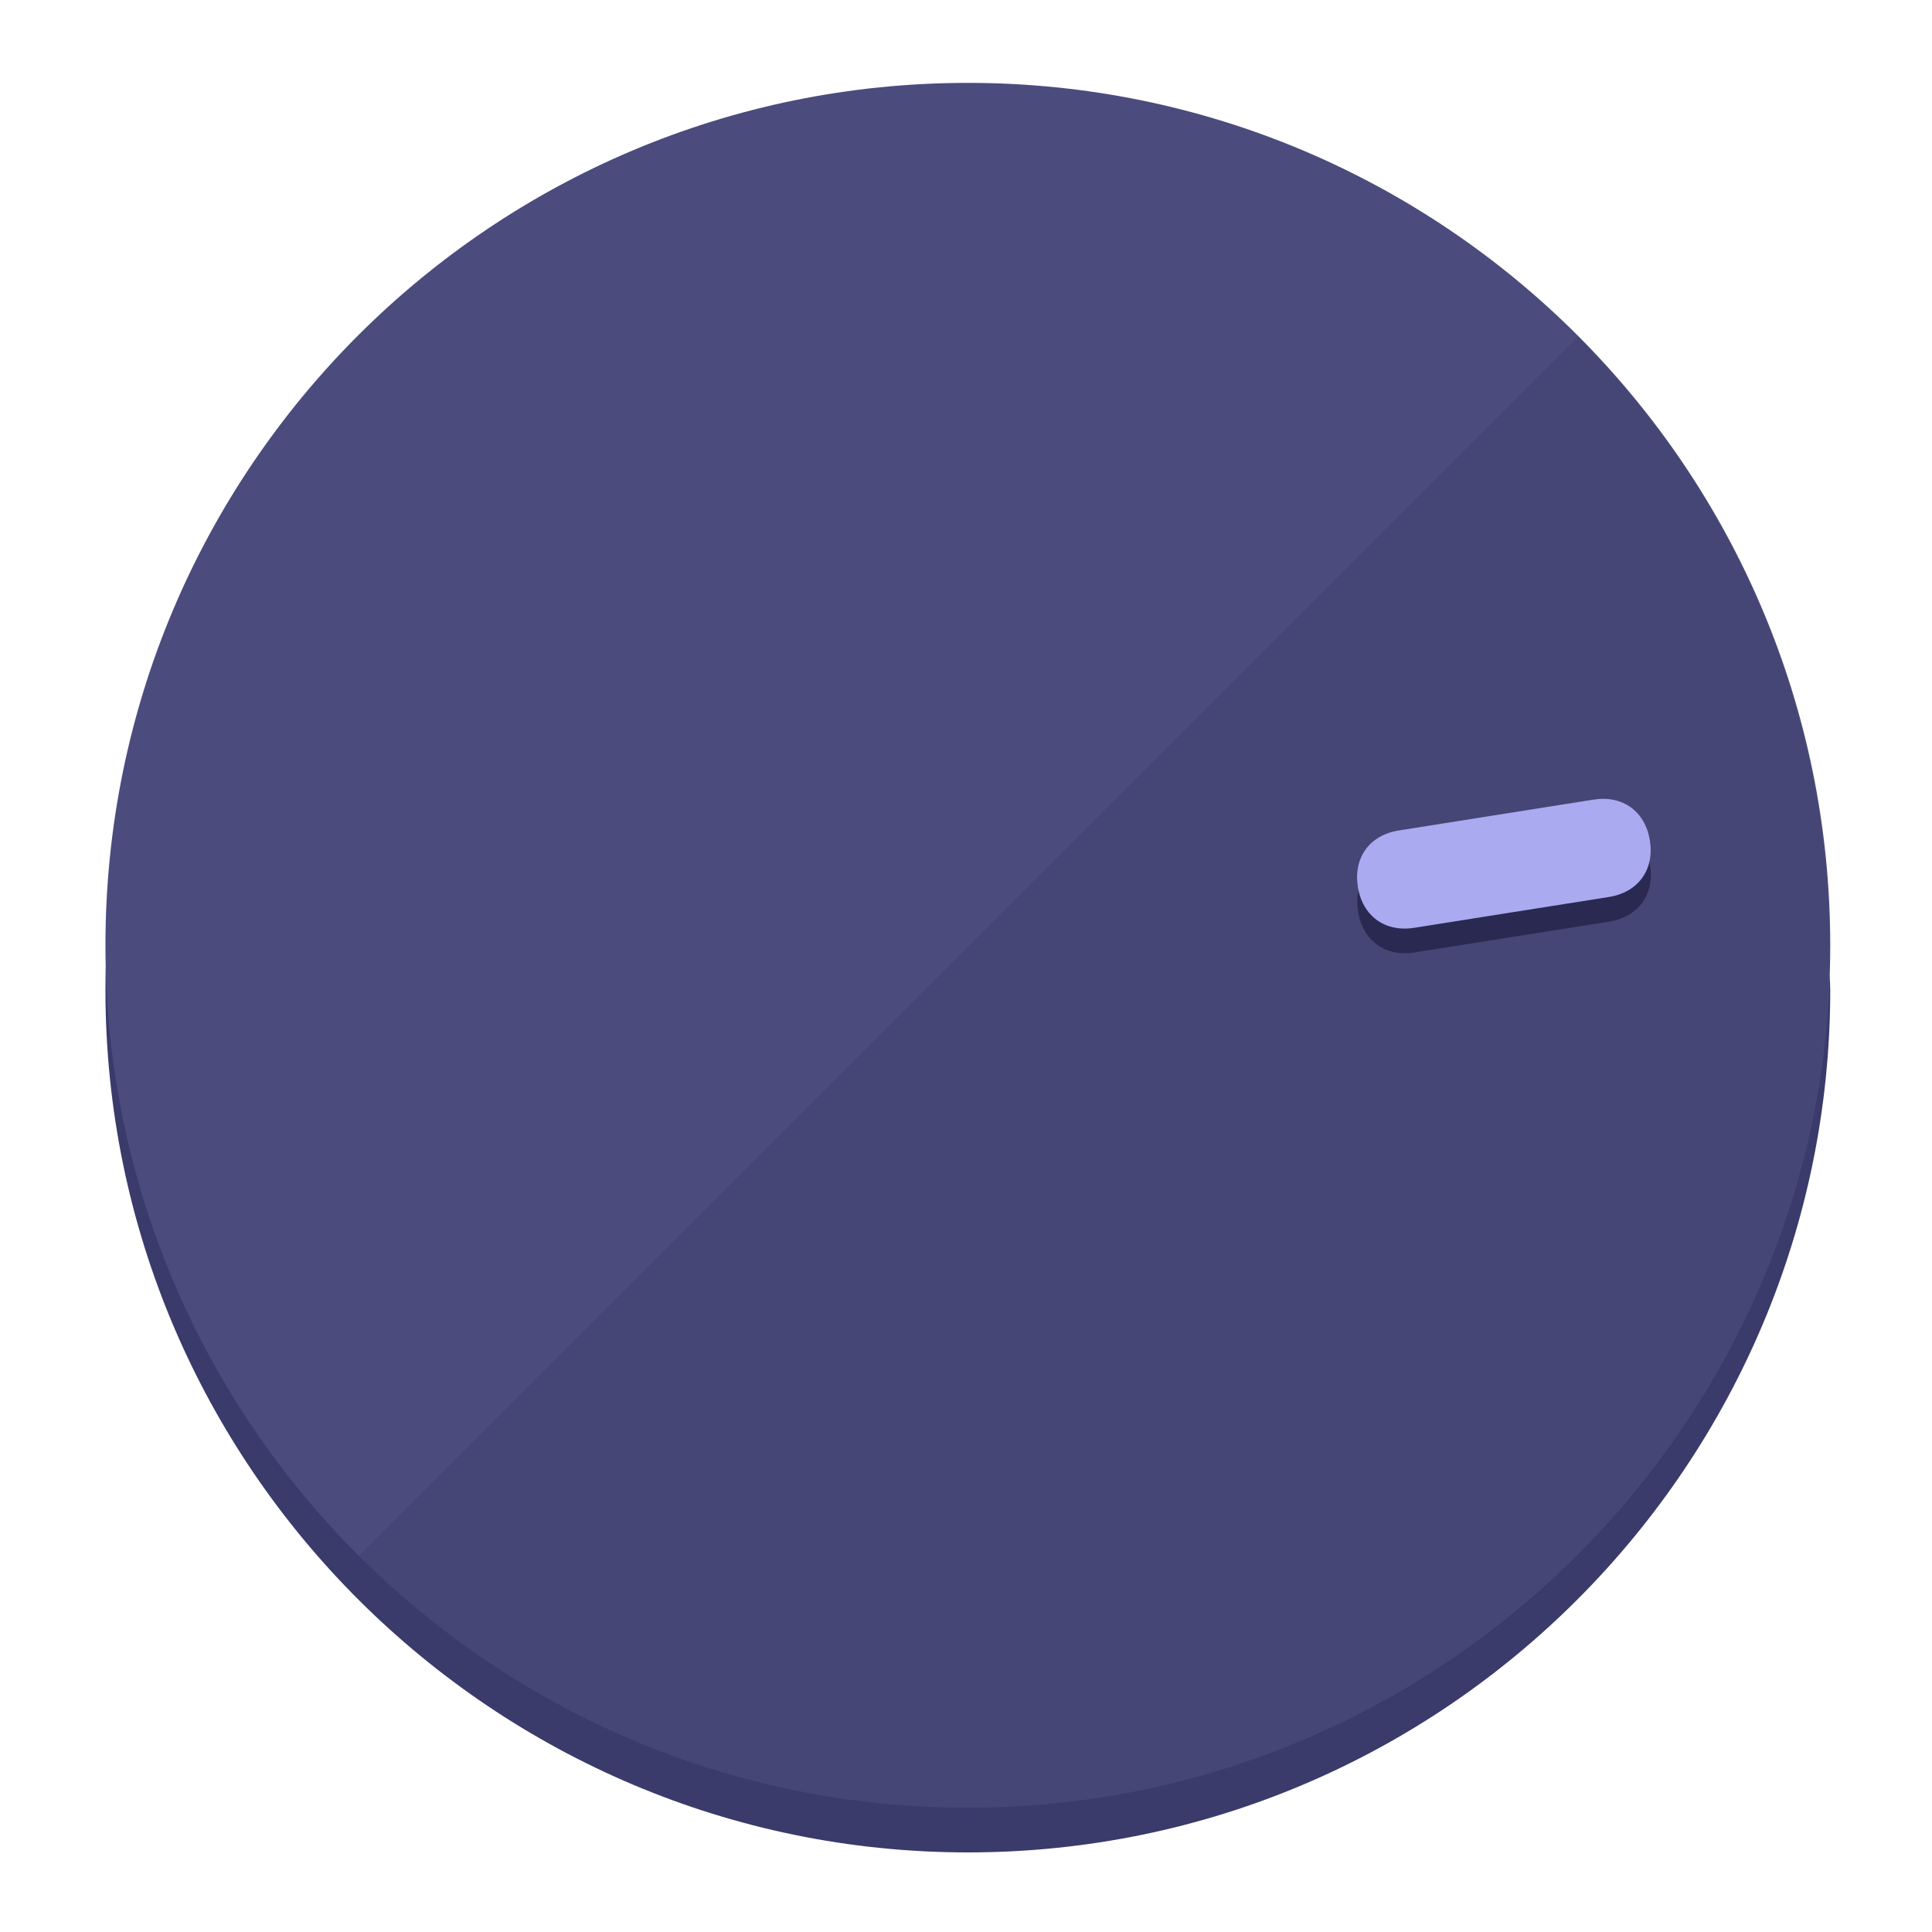
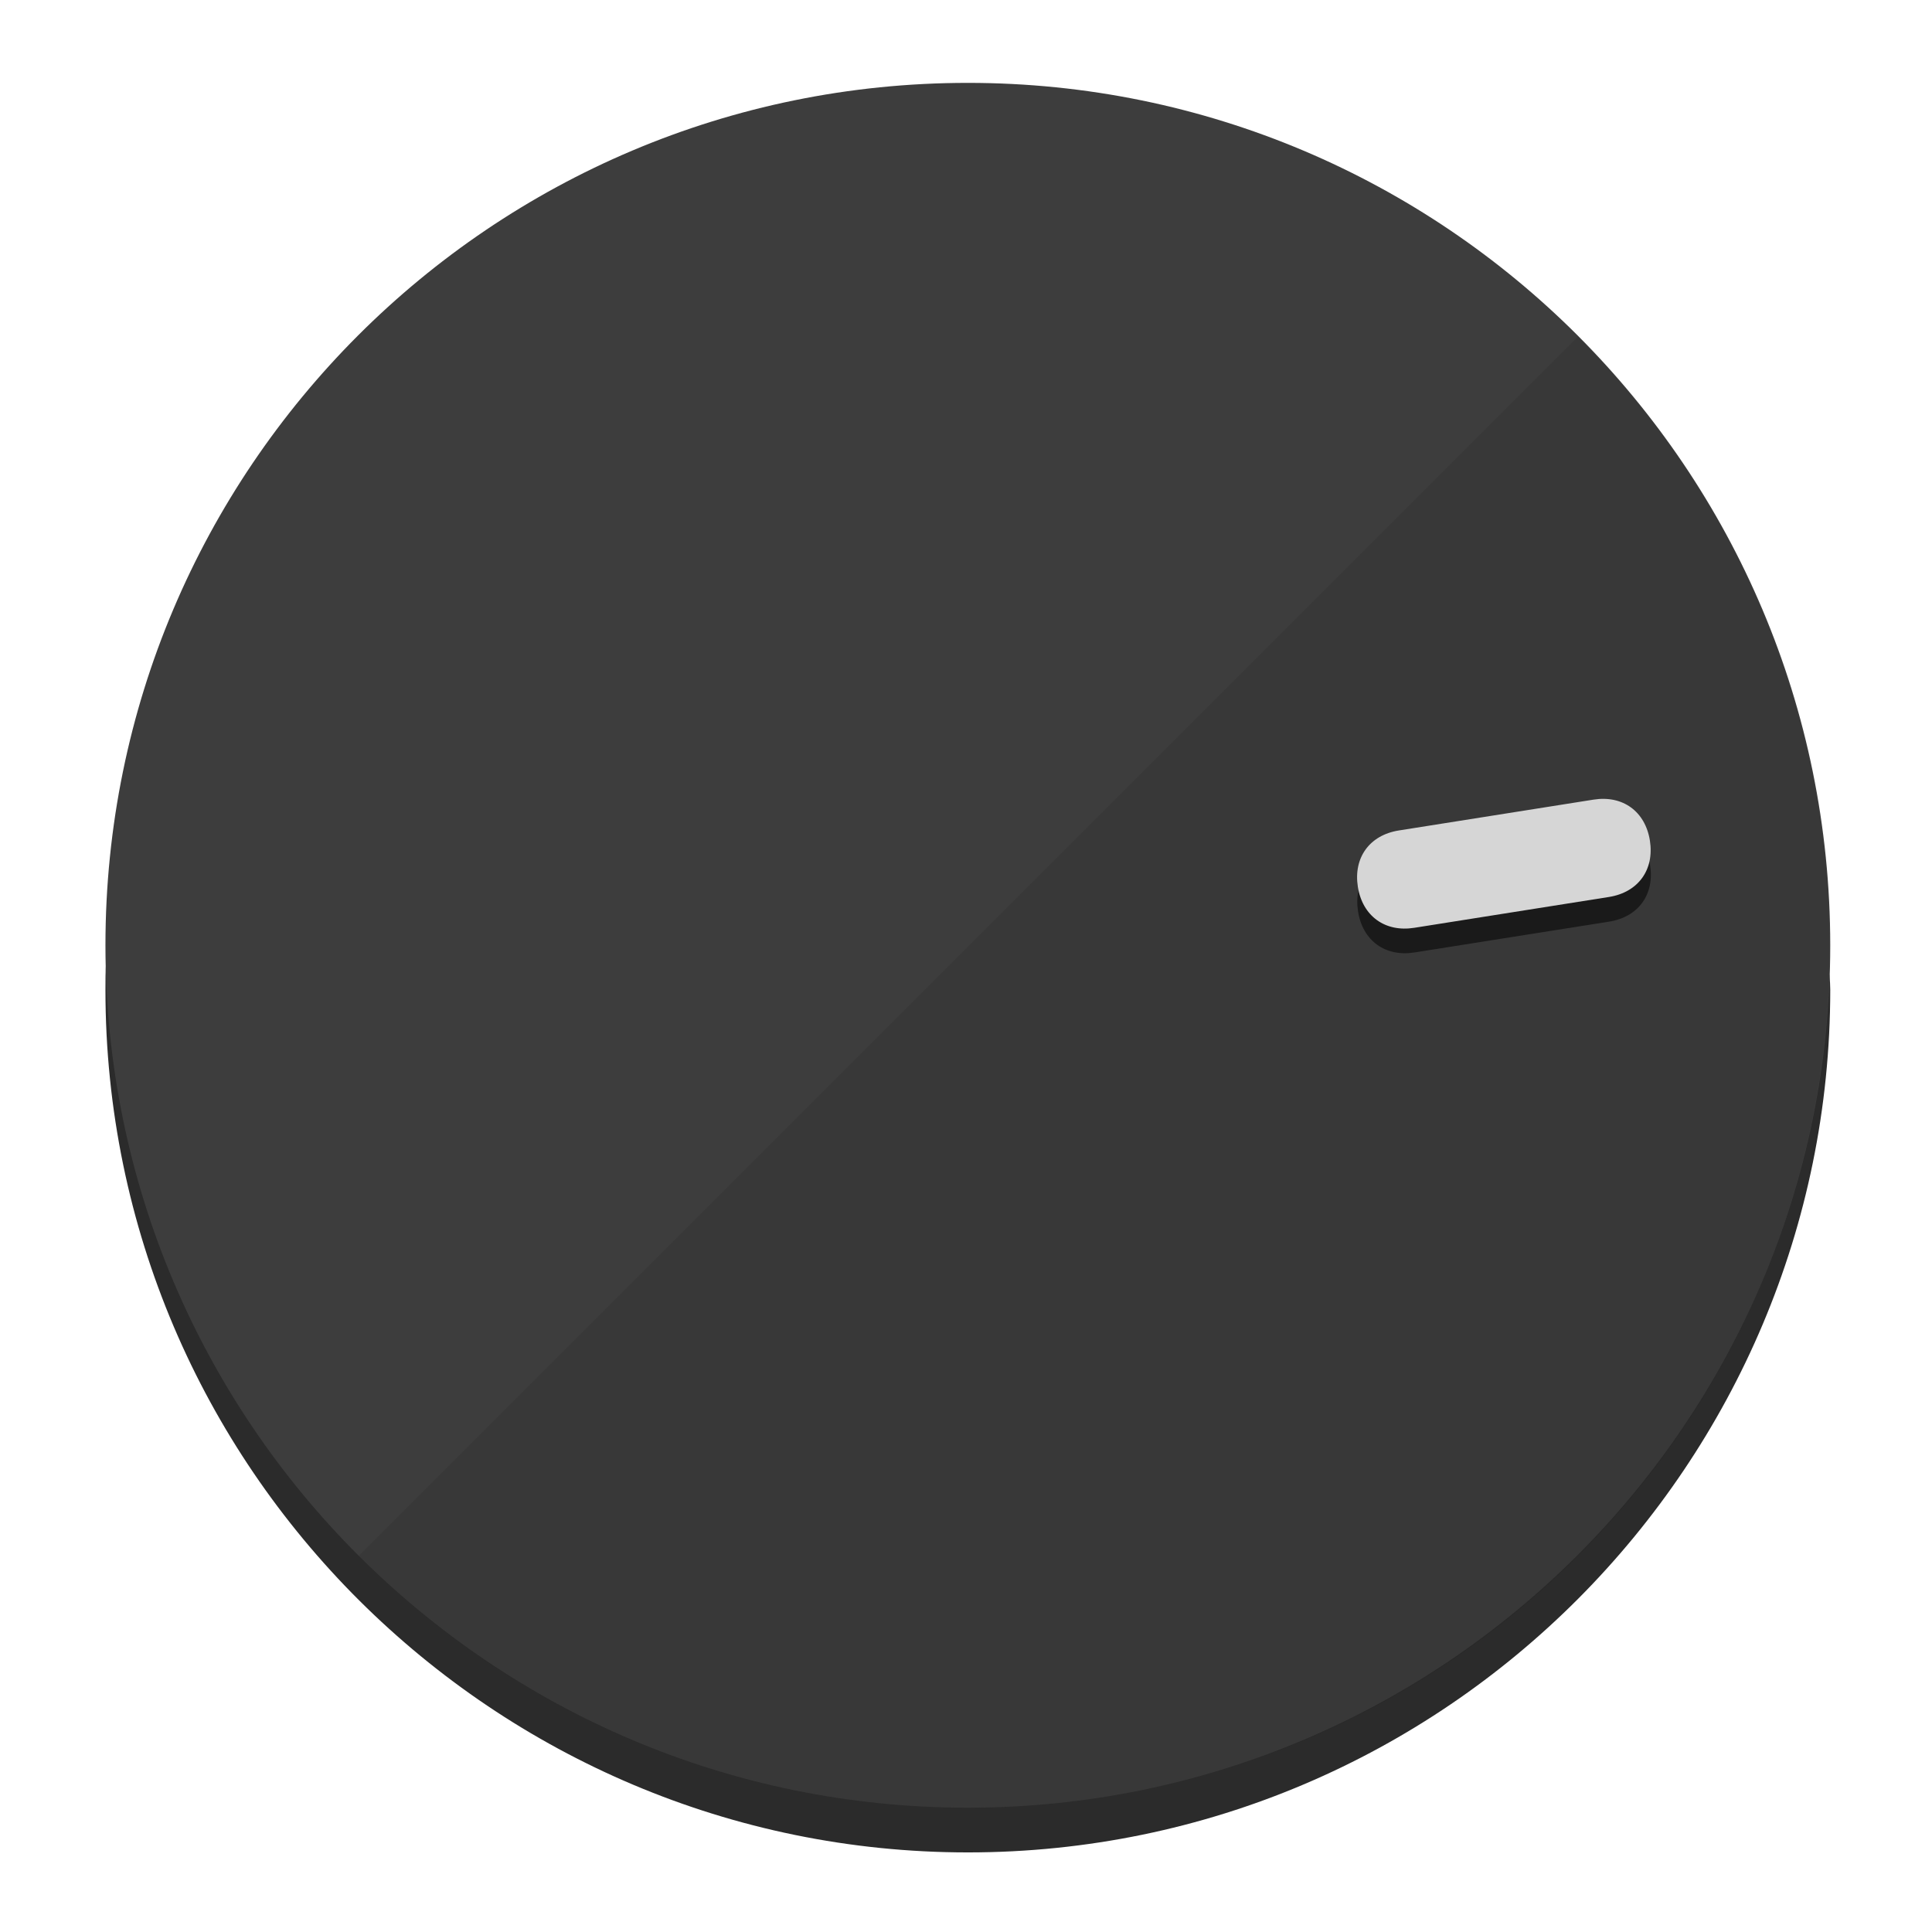
<svg xmlns="http://www.w3.org/2000/svg" height="120px" width="120px" version="1.1" id="Layer_1" viewBox="0 0 496.8 496.8" xml:space="preserve">
  <defs id="defs23" />
  <g id="g3158">
-     <path style="display:inline;fill:#3A3A6B;fill-opacity:1;stroke-width:1.584" d="m 248.875,445.92 c 116.582,0 212.89,-91.238 220.493,-205.286 0,5.069 1.267,8.87 1.267,13.939 0,121.651 -98.842,221.76 -221.76,221.76 -121.651,0 -221.76,-98.842 -221.76,-221.76 0,-5.069 0,-8.87 1.267,-13.939 7.603,114.048 103.91,205.286 220.493,205.286 z" id="path8" />
-     <circle style="display:inline;fill:#4B4B7D;fill-opacity:1;stroke-width:1.584" cx="248.875" cy="243.071" r="221.76" id="circle12" />
-     <path style="display:inline;fill:#292952;fill-opacity:0.154;stroke-width:1.587" d="m 405.744,86.606 c 86.308,86.308 86.308,227.193 0,313.5 -86.308,86.308 -227.193,86.308 -313.5,0" id="path14" />
+     <path style="display:inline;fill:#2B2B2B;fill-opacity:1;stroke-width:1.584" d="m 248.875,445.92 c 116.582,0 212.89,-91.238 220.493,-205.286 0,5.069 1.267,8.87 1.267,13.939 0,121.651 -98.842,221.76 -221.76,221.76 -121.651,0 -221.76,-98.842 -221.76,-221.76 0,-5.069 0,-8.87 1.267,-13.939 7.603,114.048 103.91,205.286 220.493,205.286 z" id="path8" />
+     <circle style="display:inline;fill:#3D3D3D;fill-opacity:1;stroke-width:1.584" cx="248.875" cy="243.071" r="221.76" id="circle12" />
+     <path style="display:inline;fill:#1A1A1A;fill-opacity:0.154;stroke-width:1.587" d="m 405.744,86.606 c 86.308,86.308 86.308,227.193 0,313.5 -86.308,86.308 -227.193,86.308 -313.5,0" id="path14" />
  </g>
  <g id="g3198">
    <circle style="display:none;fill:#000000;fill-opacity:0;stroke-width:1.584" cx="279.452" cy="-207.304" r="221.76" id="circle12-3" transform="rotate(81)" />
-     <path style="display:inline;fill:#292952;fill-opacity:1;stroke-width:1.584" d="m 363.714,244.919 c -7.51,1.189 -13.309,-3.024 -14.498,-10.534 v 0 c -1.189,-7.51 3.024,-13.309 10.534,-14.498 l 50.064,-7.929 c 7.51,-1.189 13.309,3.024 14.498,10.534 v 0 c 1.189,7.51 -3.024,13.309 -10.534,14.498 z" id="path3789" />
-     <path style="display:inline;fill:#AAAAF0;stroke-width:1.584" d="m 363.662,238.58 c -7.51,1.189 -13.309,-3.024 -14.498,-10.534 v 0 c -1.189,-7.51 3.024,-13.309 10.534,-14.498 l 50.064,-7.929 c 7.51,-1.189 13.309,3.024 14.498,10.534 v 0 c 1.189,7.51 -3.024,13.309 -10.534,14.498 z" id="path915" />
+     <path style="display:inline;fill:#1A1A1A;fill-opacity:1;stroke-width:1.584" d="m 363.714,244.919 c -7.51,1.189 -13.309,-3.024 -14.498,-10.534 v 0 c -1.189,-7.51 3.024,-13.309 10.534,-14.498 l 50.064,-7.929 c 7.51,-1.189 13.309,3.024 14.498,10.534 v 0 c 1.189,7.51 -3.024,13.309 -10.534,14.498 z" id="path3789" />
+     <path style="display:inline;fill:#D6D6D6;stroke-width:1.584" d="m 363.662,238.58 c -7.51,1.189 -13.309,-3.024 -14.498,-10.534 v 0 c -1.189,-7.51 3.024,-13.309 10.534,-14.498 l 50.064,-7.929 c 7.51,-1.189 13.309,3.024 14.498,10.534 v 0 c 1.189,7.51 -3.024,13.309 -10.534,14.498 z" id="path915" />
  </g>
</svg>
